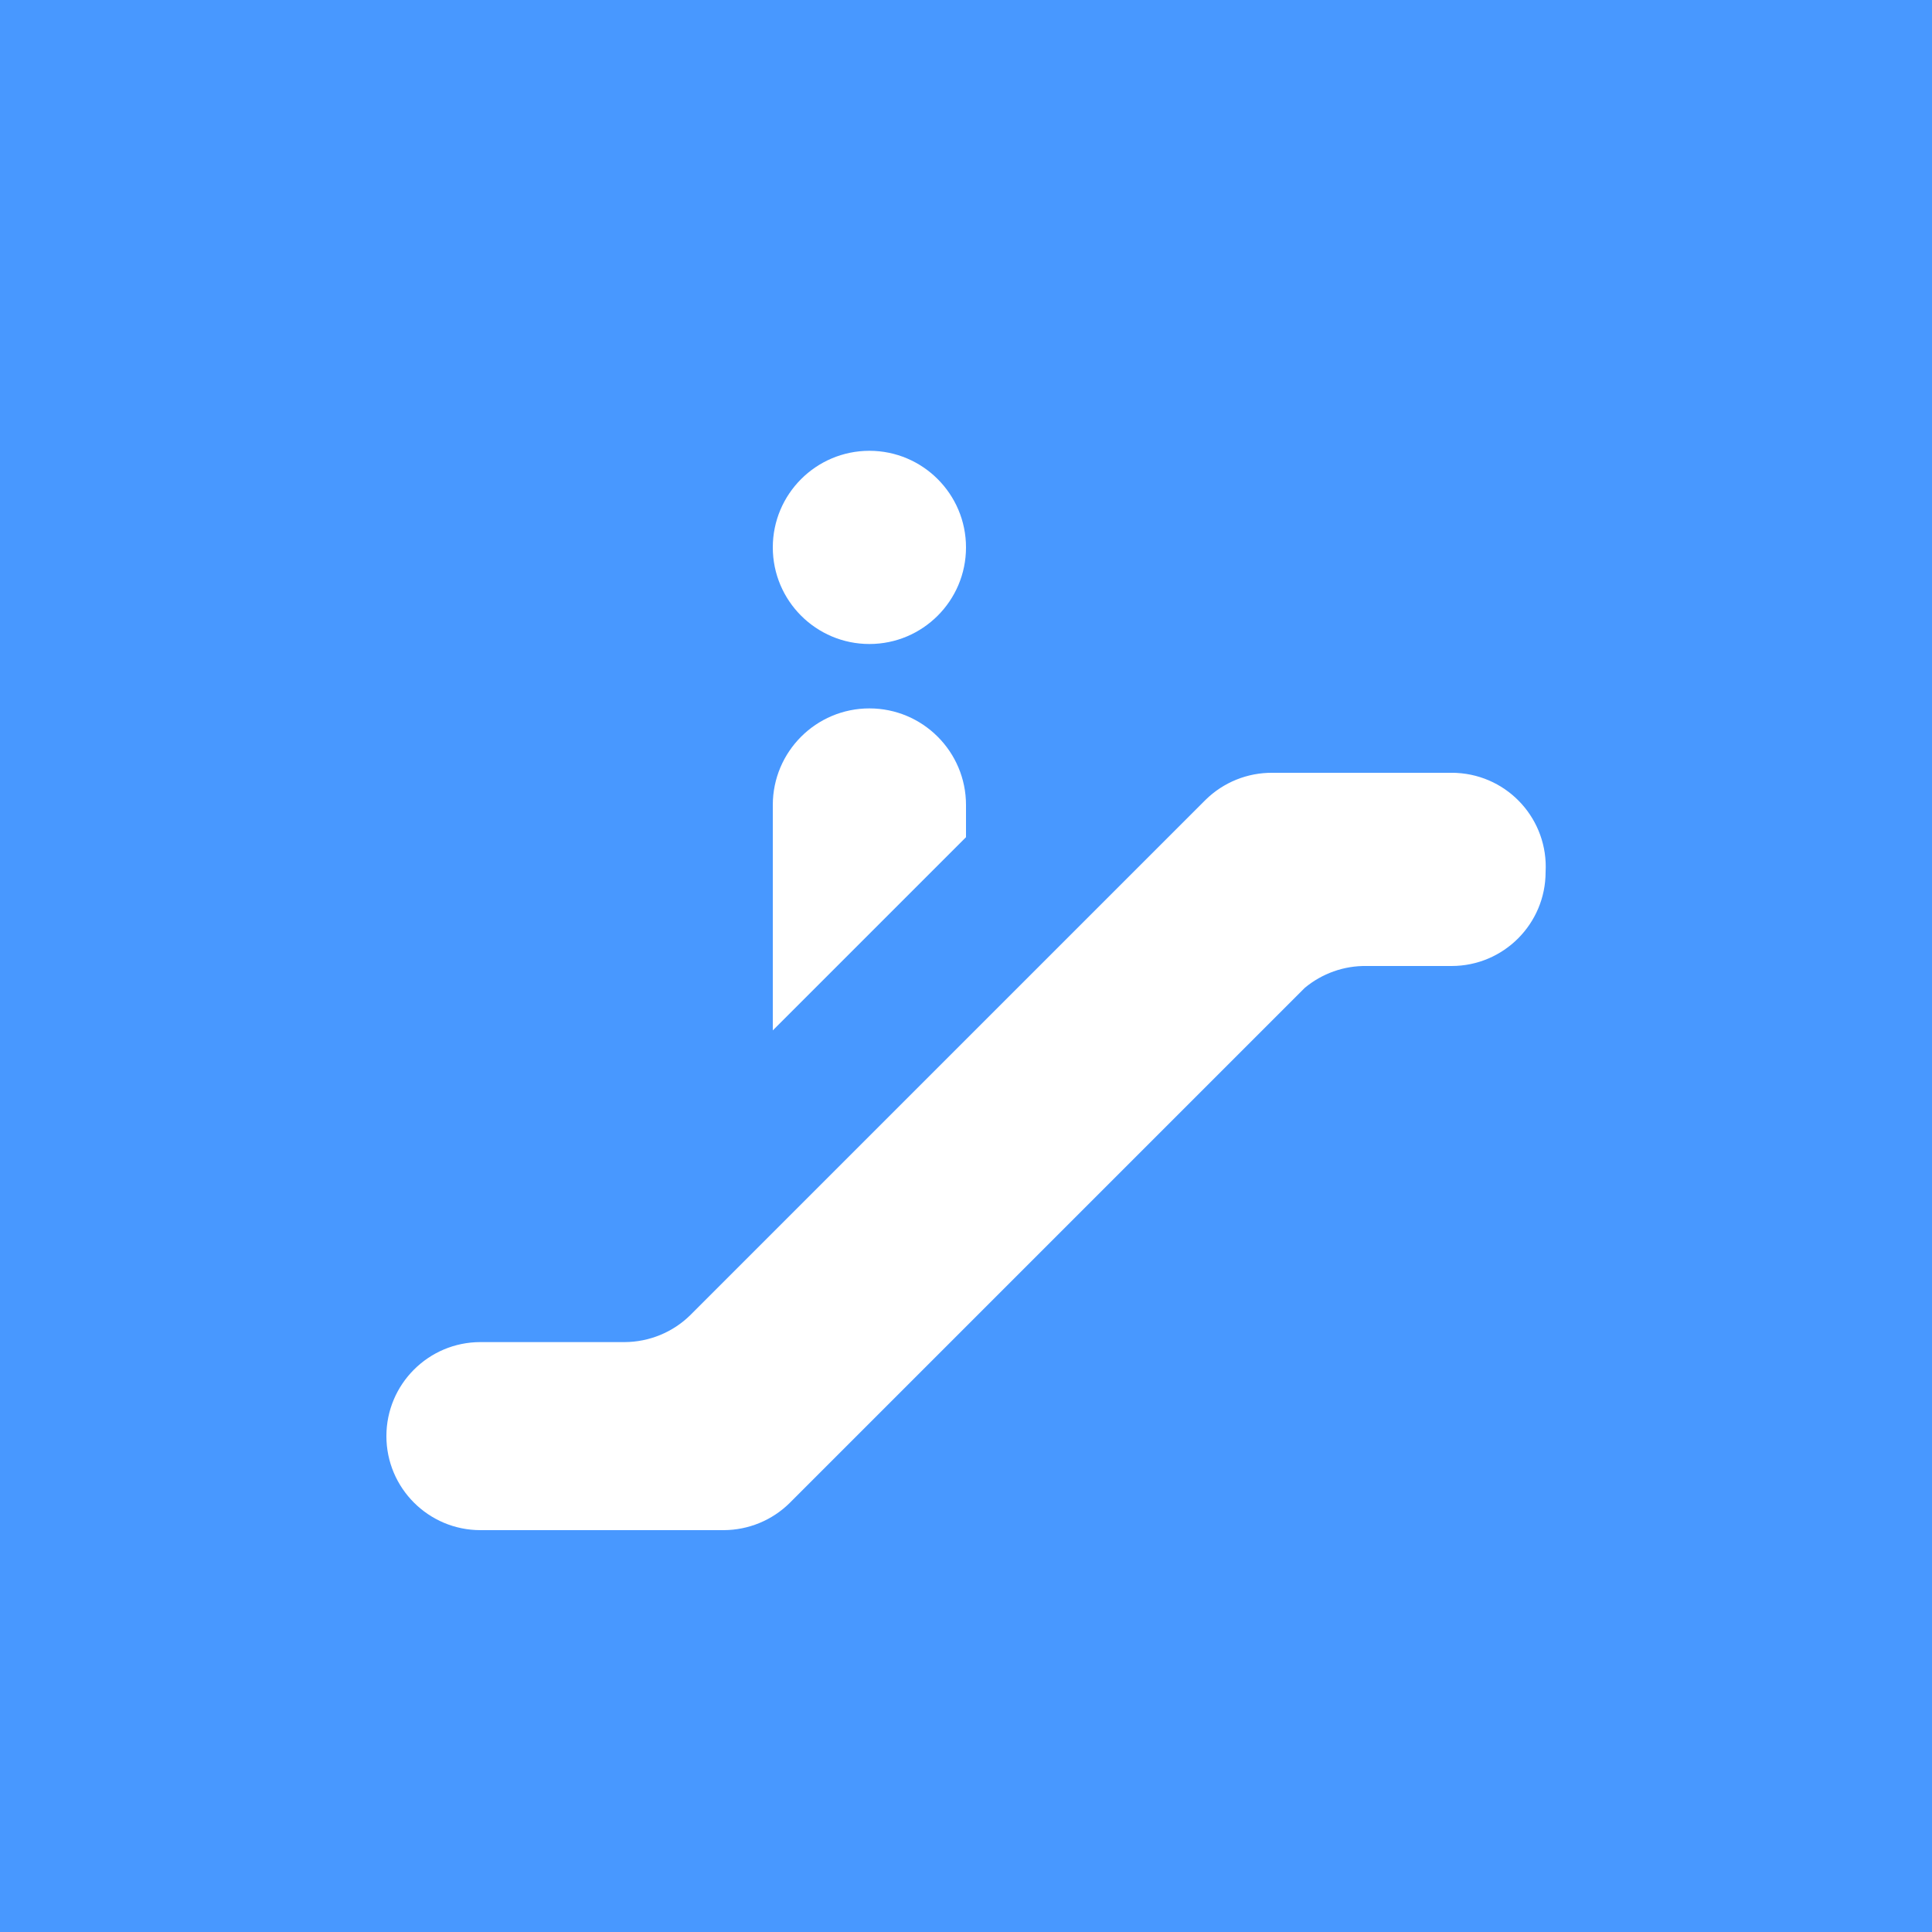
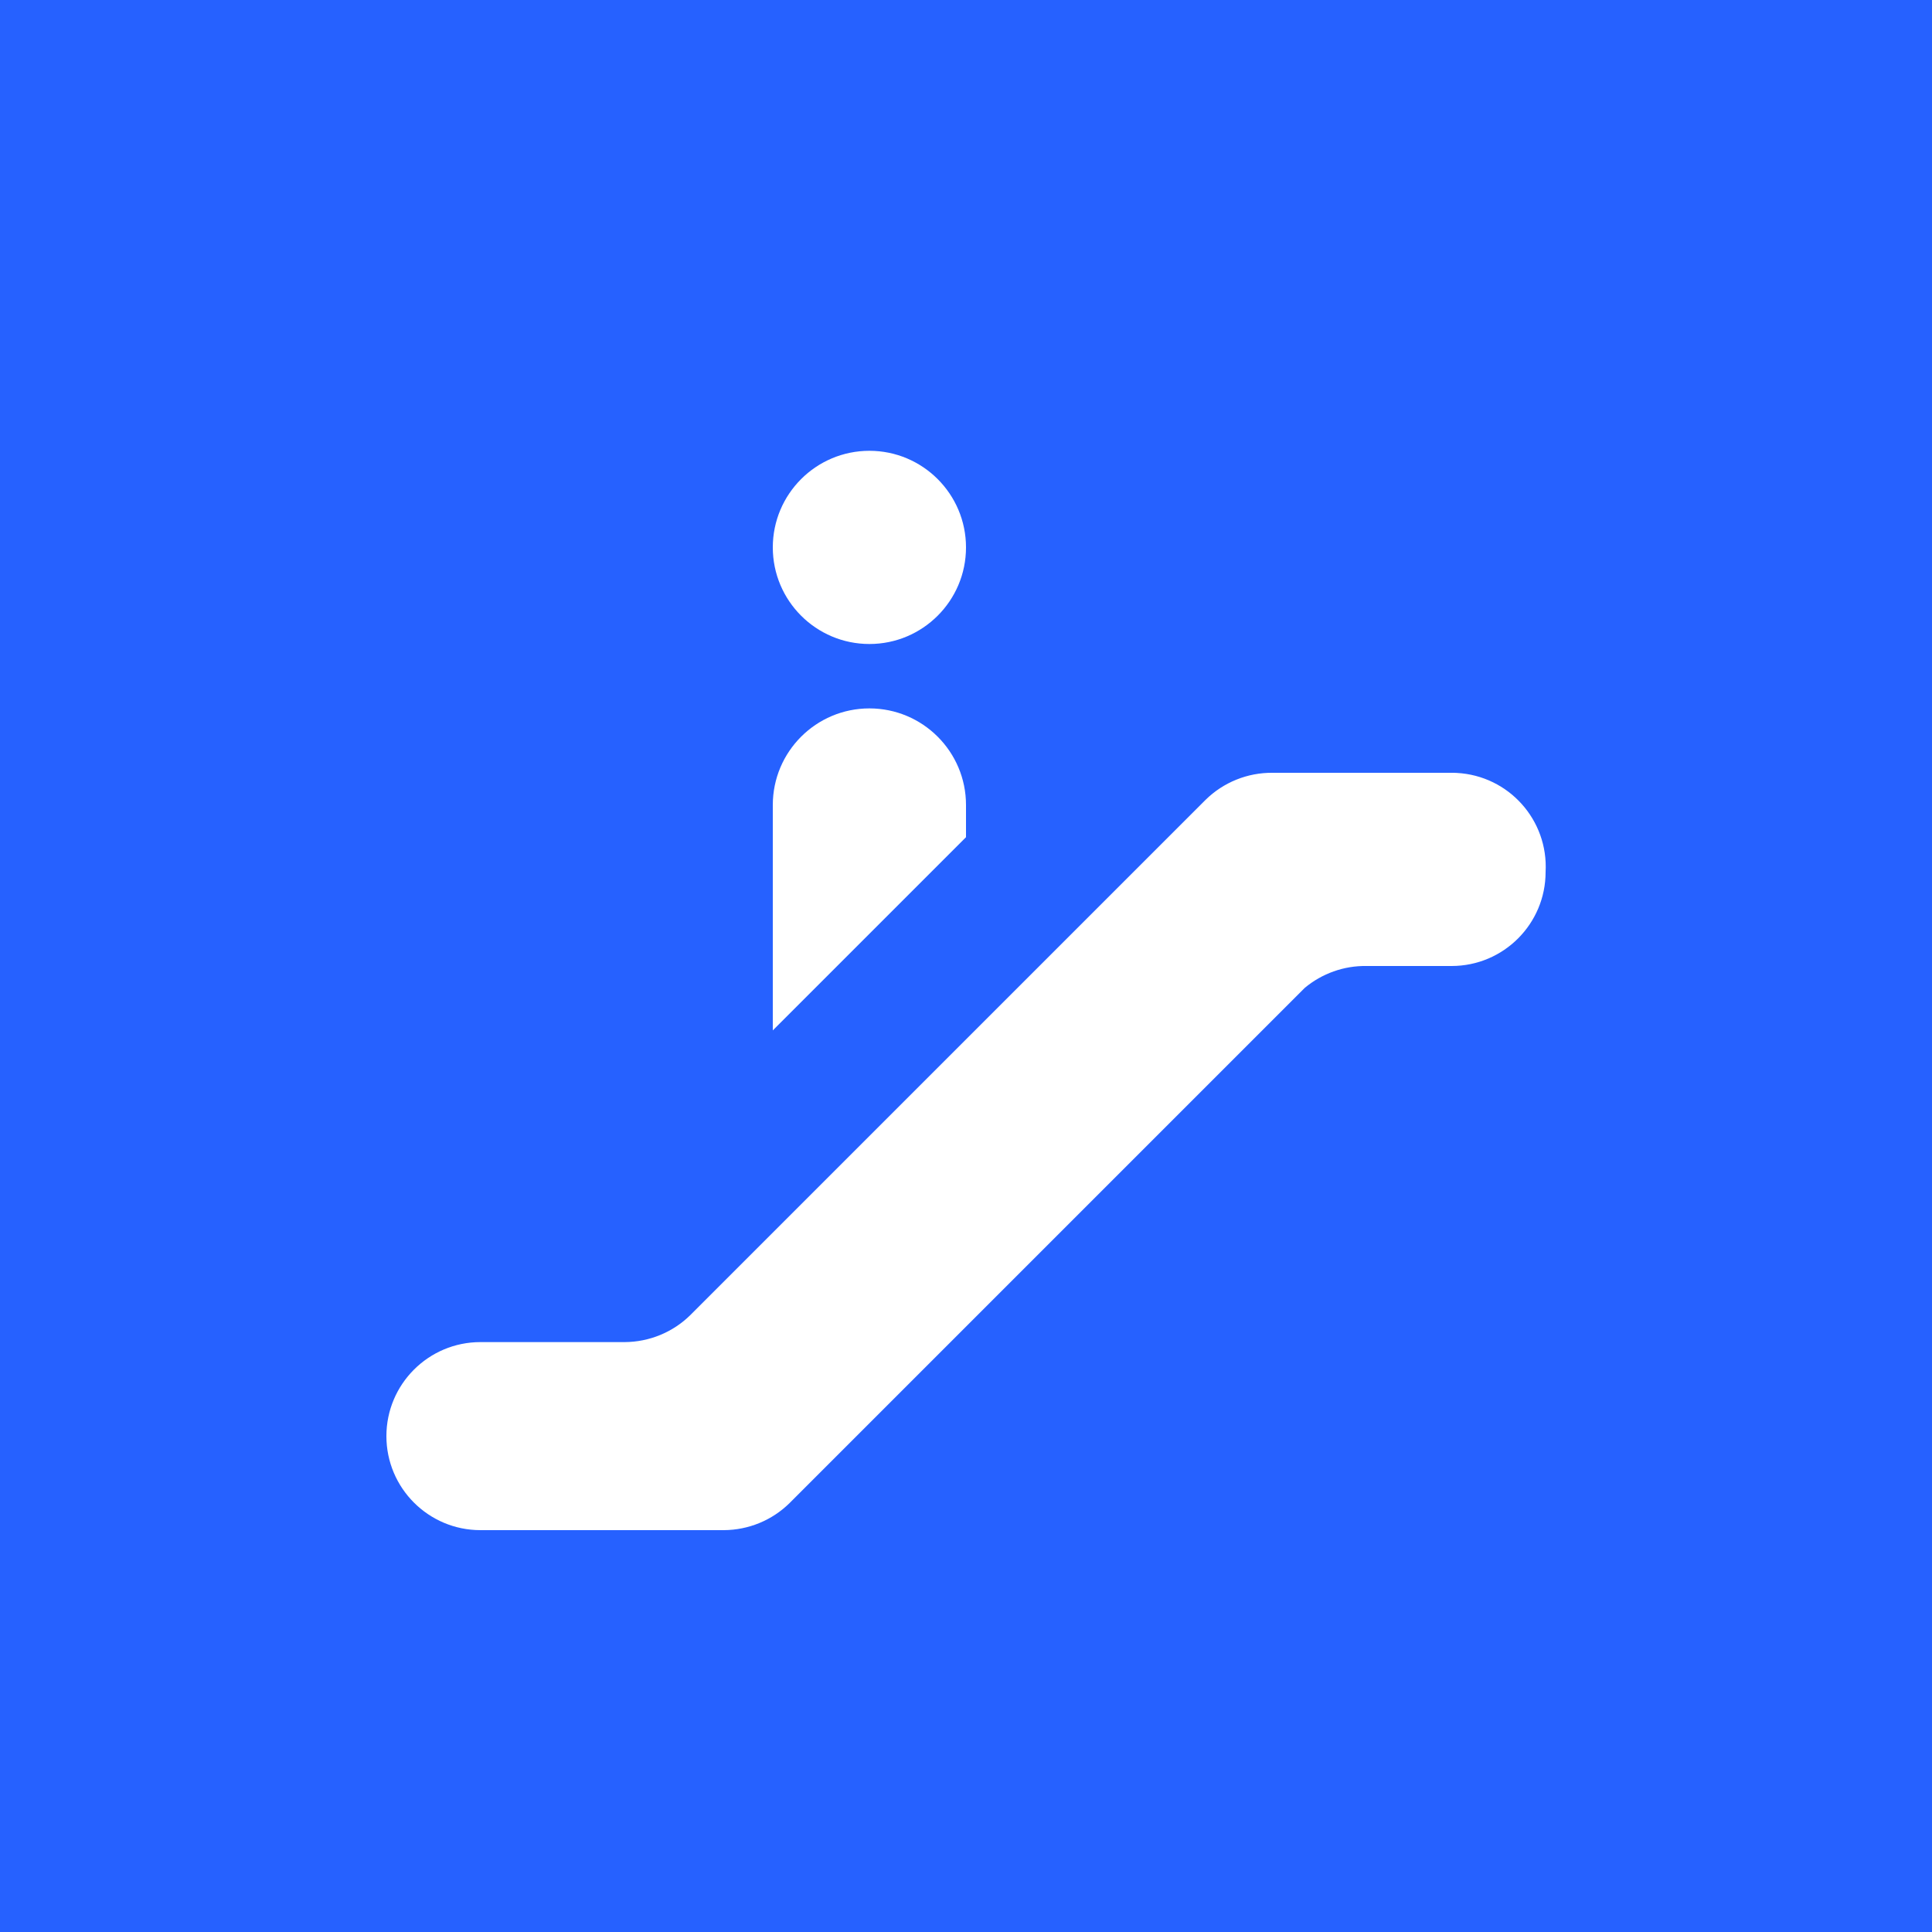
<svg xmlns="http://www.w3.org/2000/svg" viewBox="0 0 15 15" height="15" width="15">
  <rect fill="none" x="0" y="0" width="15" height="15" />
-   <rect x="0" y="0" width="15" height="15" rx="0" ry="0" fill="#4898ff" />
+   <rect x="0" y="0" width="15" height="15" rx="0" ry="0" fill="#2661ff" />
  <path fill="#fff" transform="translate(2 2)" d="M4,2.25C4,1.836,4.336,1.5,4.75,1.5S5.5,1.836,5.5,2.25S5.164,3,4.75,3S4,2.664,4,2.25z M9.27,4H7.88  C7.686,3.998,7.498,4.074,7.36,4.21l-4,4C3.224,8.344,3.041,8.419,2.85,8.42H1.73C1.327,8.42,1,8.747,1,9.15l0,0  c0,0.403,0.327,0.73,0.73,0.73h1.89c0.191-0.001,0.374-0.076,0.51-0.21l4-4C8.264,5.558,8.435,5.497,8.61,5.5h0.66  C9.673,5.5,10,5.173,10,4.77l0,0c0.022-0.403-0.286-0.747-0.689-0.769C9.297,4,9.284,4,9.27,4z M4.75,3.5  C4.336,3.5,4,3.836,4,4.25V6l1.5-1.5V4.25C5.5,3.836,5.164,3.5,4.75,3.5z" />
</svg>
